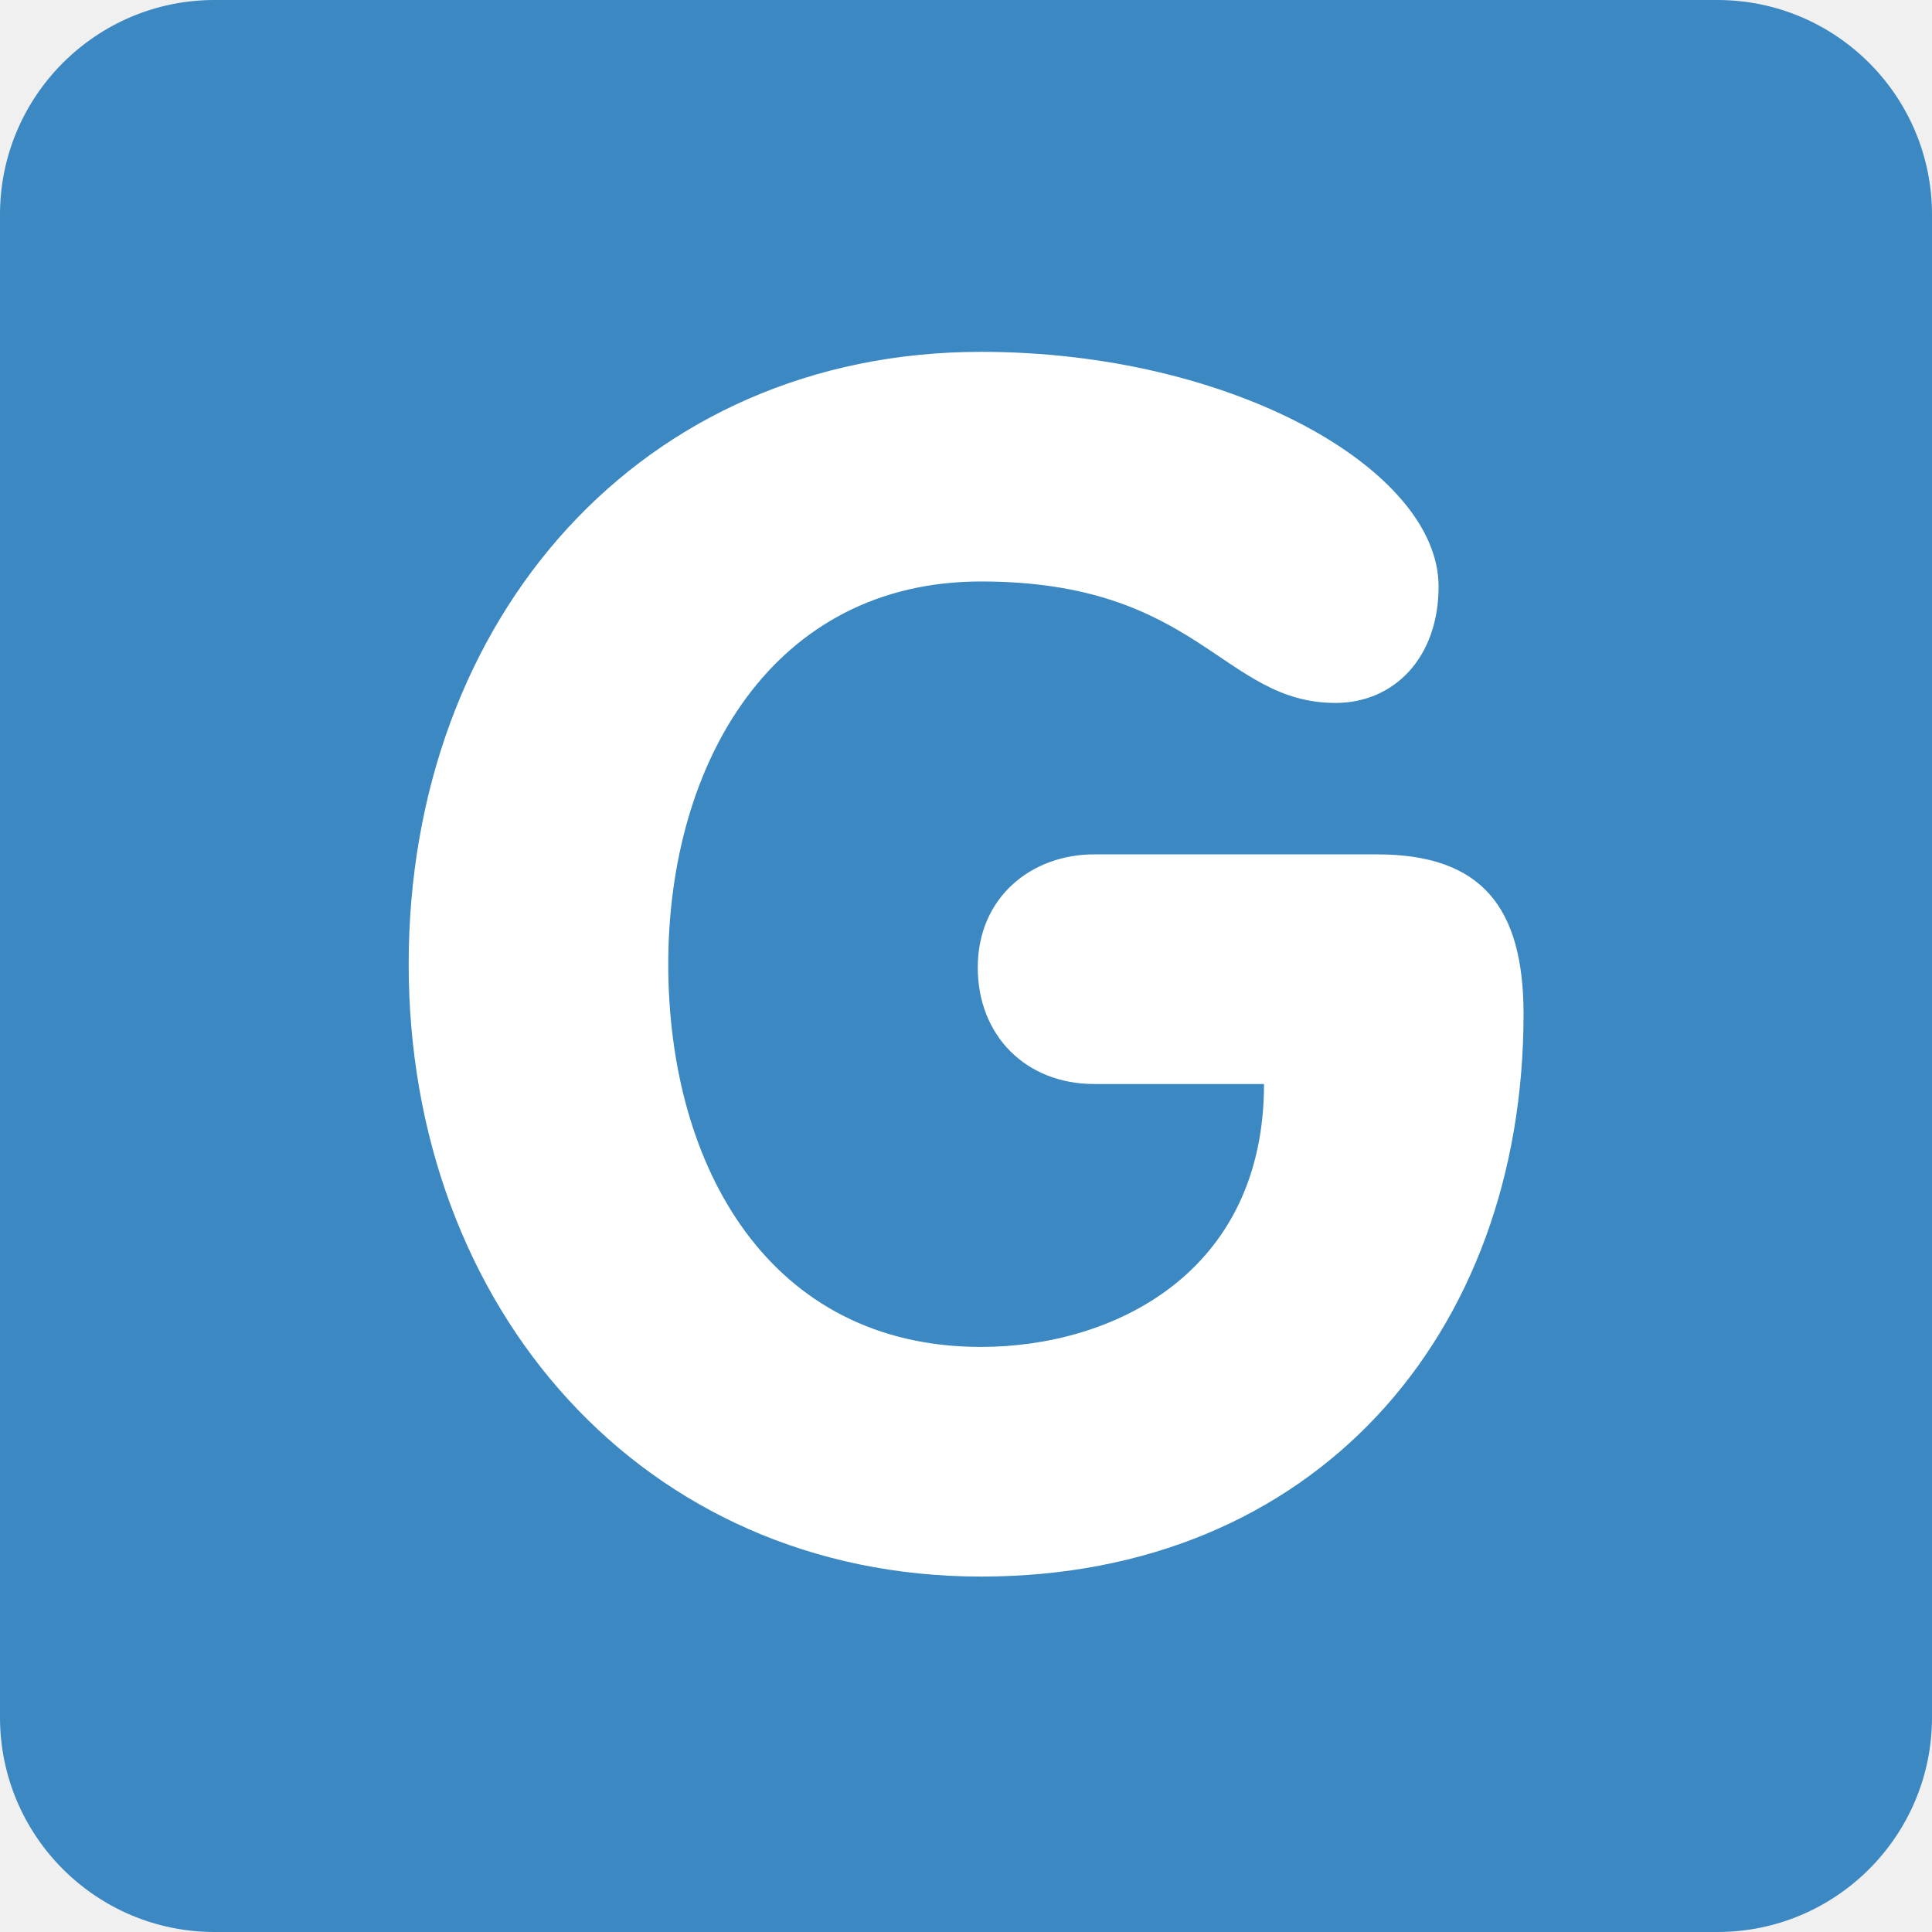
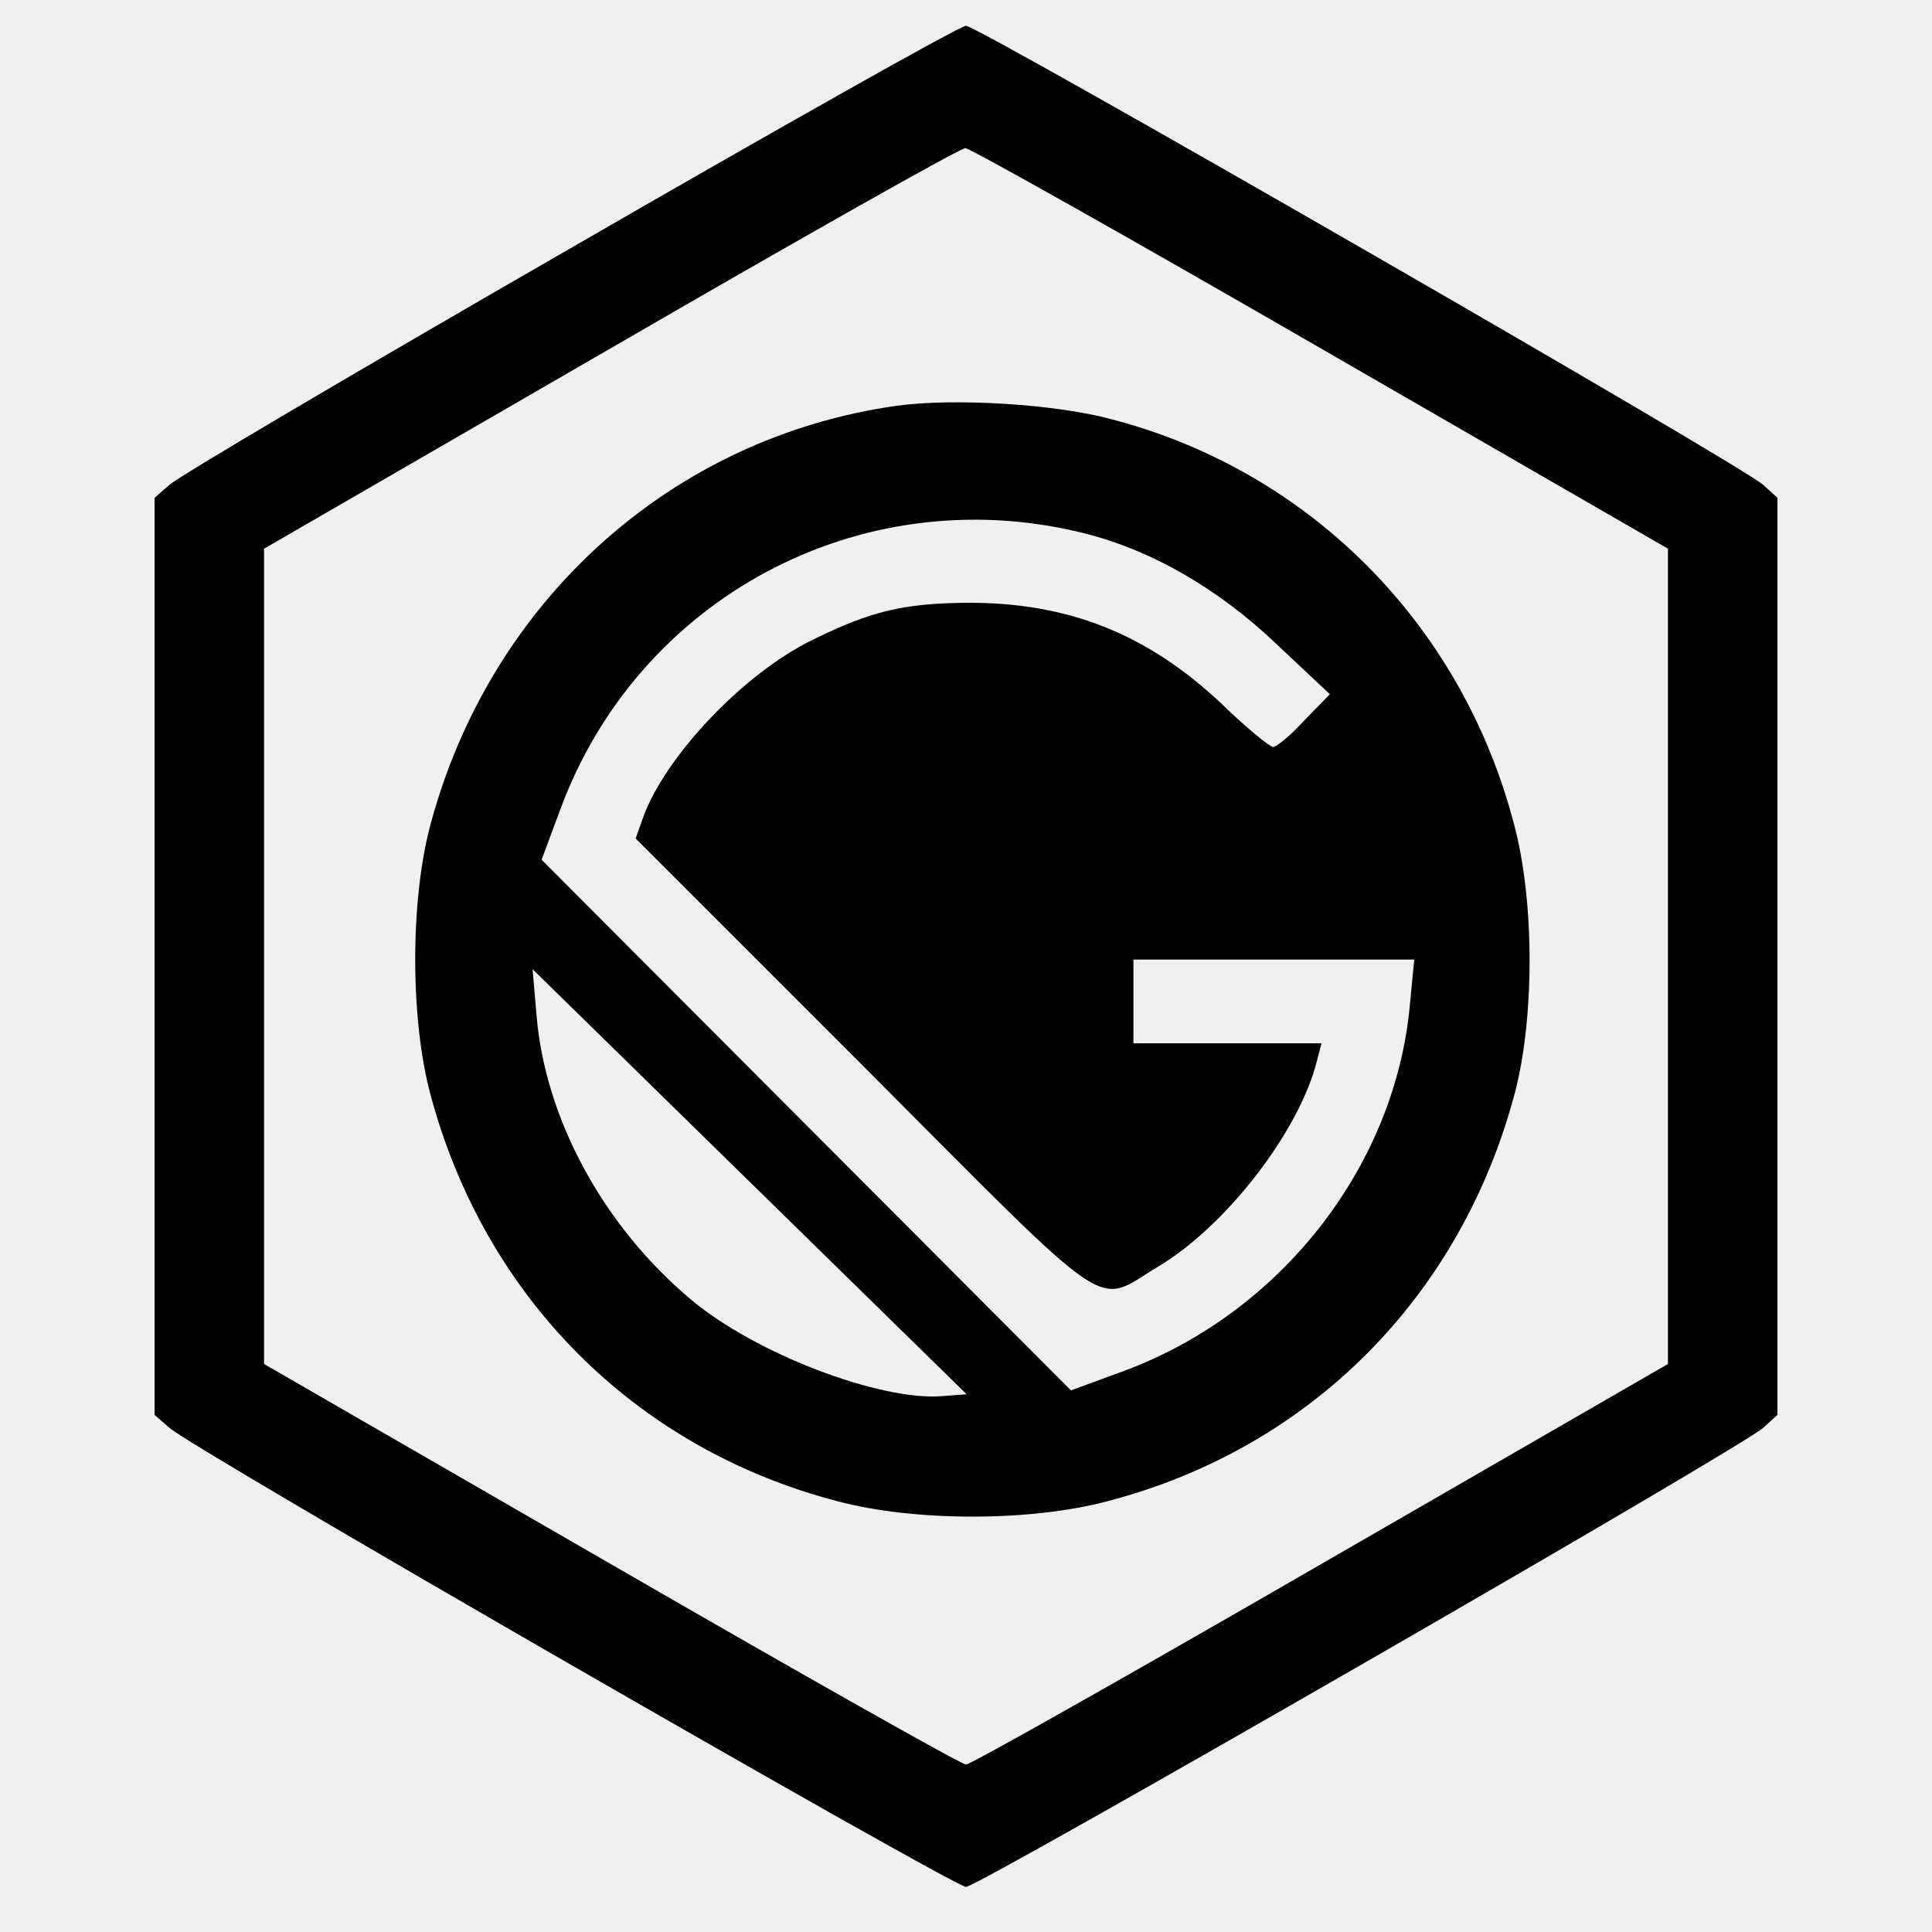
- <svg xmlns="http://www.w3.org/2000/svg" version="1.1" id="Capa_1" x="0px" y="0px" viewBox="0 0 512 512" style="enable-background:new 0 0 512 512;" xml:space="preserve">
-   <g transform="matrix(1.25 0 0 -1.25 0 45)">
-     <g>
-       <g>
-         <path style="fill:#3B88C3;" d="M409.6-328.089c0-25.134-20.378-45.511-45.511-45.511H45.511C20.378-373.6,0-353.222,0-328.089     V-9.511C0,15.622,20.378,36,45.511,36h318.578C389.222,36,409.6,15.622,409.6-9.511V-328.089z" />
-         <path style="fill:#FFFFFF;" d="M291.954-145.134c22.221,0,31.05-11.287,31.05-33.872c0-68.085-44.453-119.239-115.007-119.239     c-71.612,0-121.355,56.809-121.355,129.832c0,73.375,49.38,129.82,121.355,129.82c53.271,0,96.996-25.042,96.996-49.744     c0-15.167-9.5-24.69-21.857-24.69c-23.984,0-28.922,25.748-75.139,25.748c-44.1,0-66.321-38.446-66.321-81.135     c0-43.042,21.515-81.146,66.321-81.146c27.864,0,59.984,15.531,59.984,55.74h-35.999c-14.461,0-24.69,10.24-24.69,24.701     c0,14.814,11.287,23.984,24.69,23.984L291.954-145.134z" />
-       </g>
-     </g>
+ <svg xmlns="http://www.w3.org/2000/svg" version="1.0" width="300pt" height="300pt" viewBox="0 0 300 300" preserveAspectRatio="xMidYMid meet">
+   <g transform="translate(0,300) scale(0.1,-0.1)" fill="#000000" stroke="none">
+     <path d="M885 2614 c-330 -190 -610 -355 -622 -367 l-23 -20 0 -712 0 -712 23 -20 c31 -30 1218 -713 1237 -713 19 0 1206 683 1238 713 l22 20 0 712 0 712 -22 20 c-32 30 -1219 713 -1238 713 -9 0 -286 -156 -615 -346z m1166 -155 l539 -311 0 -633 0 -633 -539 -311 c-296 -171 -544 -311 -551 -311 -7 0 -255 140 -551 311 l-539 311 0 633 0 633 538 311 c295 171 543 311 551 311 7 0 256 -140 552 -311z" />
+     <path d="M1393 2370 c-350 -49 -632 -303 -725 -652 -31 -117 -31 -299 0 -416 84 -316 318 -551 632 -633 120 -32 300 -32 420 0 314 82 548 317 632 633 31 117 31 299 -1 418 -81 311 -318 549 -625 629 -89 24 -245 33 -333 21z m282 -196 c108 -25 216 -87 307 -174 l83 -78 -40 -41 c-21 -23 -43 -41 -48 -41 -5 0 -42 30 -81 68 -115 108 -238 157 -396 156 -97 -1 -148 -13 -237 -57 -108 -52 -231 -182 -265 -278 l-11 -31 354 -354 c396 -397 357 -371 457 -311 106 63 220 211 247 320 l7 27 -146 0 -146 0 0 65 0 65 218 0 218 0 -7 -73 c-24 -251 -203 -478 -447 -567 l-79 -29 -411 412 -411 412 29 78 c121 328 464 512 805 431z m-213 -1342 c-97 -7 -289 66 -389 150 -136 114 -227 281 -240 443 l-6 70 337 -330 337 -330 -39 -3z" />
  </g>
-   <g>
- </g>
-   <g>
- </g>
-   <g>
- </g>
-   <g>
- </g>
-   <g>
- </g>
-   <g>
- </g>
-   <g>
- </g>
-   <g>
- </g>
-   <g>
- </g>
-   <g>
- </g>
-   <g>
- </g>
-   <g>
- </g>
-   <g>
- </g>
-   <g>
- </g>
-   <g>
- </g>
</svg>
